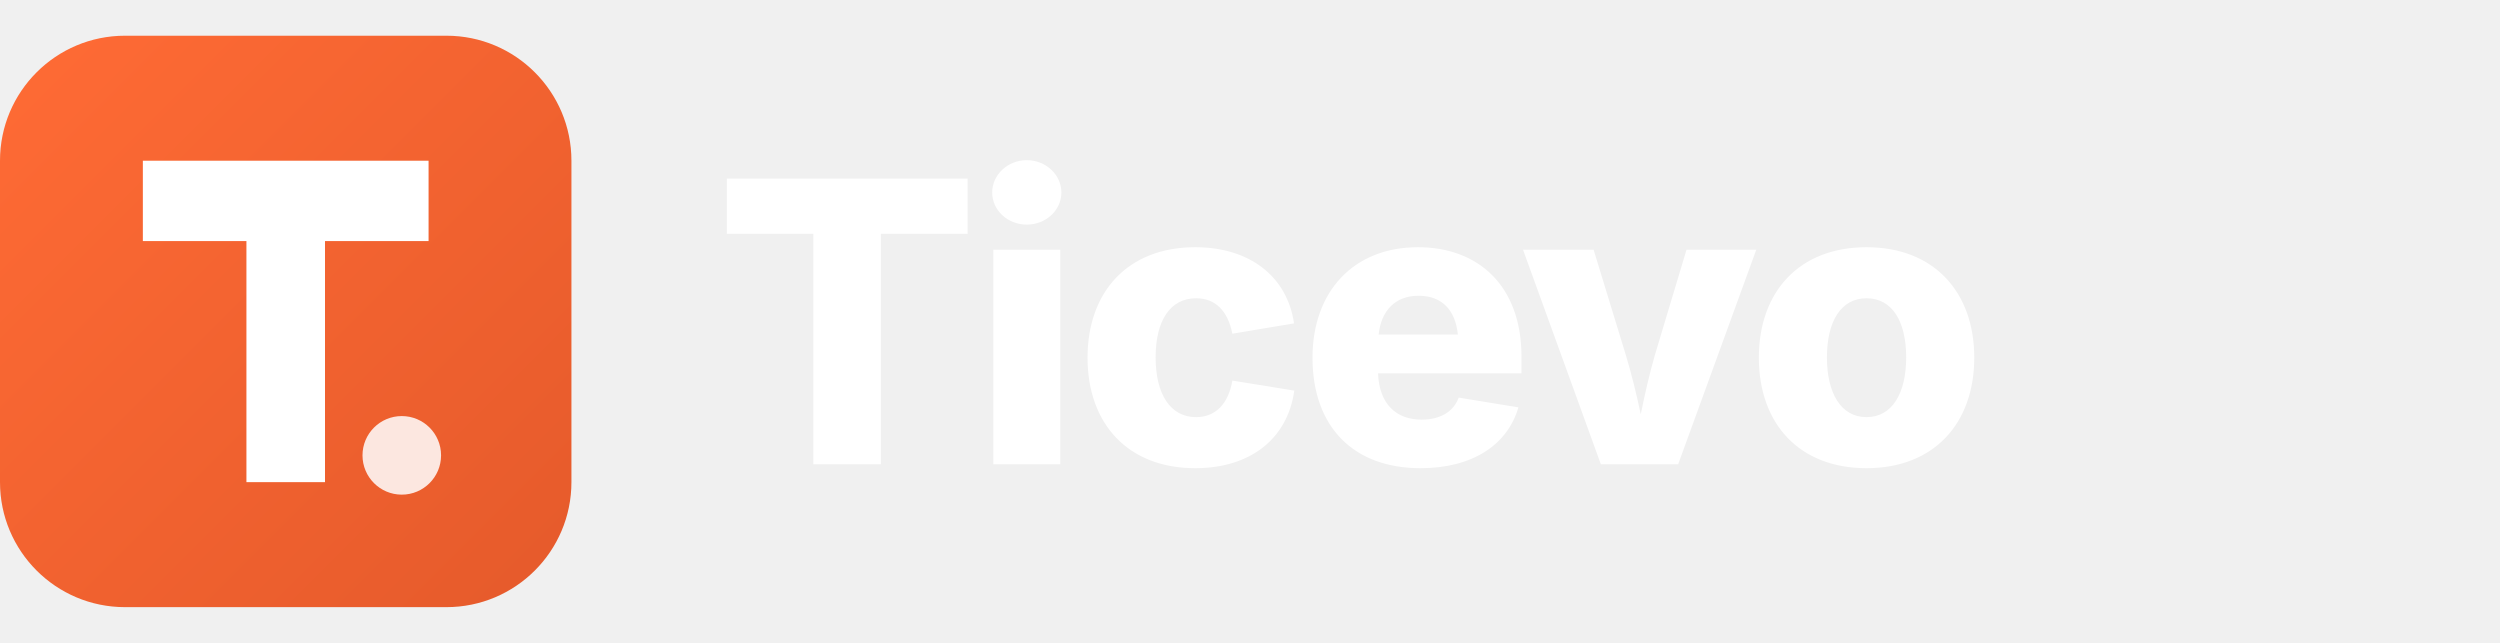
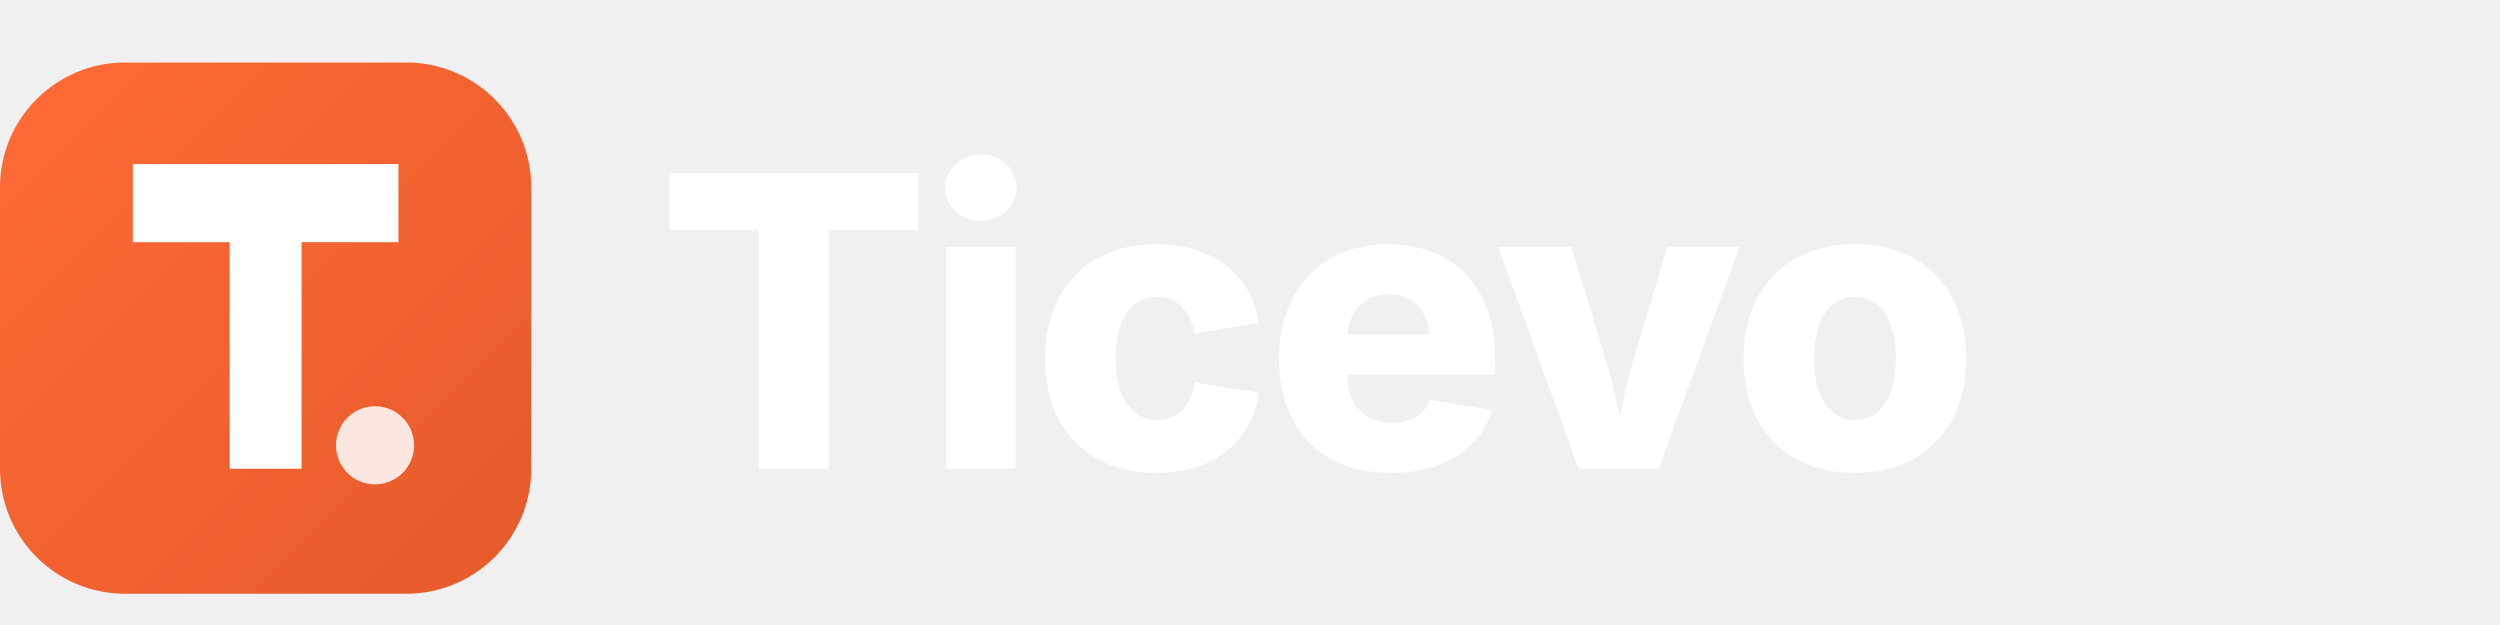
- <svg xmlns="http://www.w3.org/2000/svg" viewBox="0 0 140 36" fill="none">
+ <svg xmlns="http://www.w3.org/2000/svg" viewBox="0 0 160 40" fill="none">
  <defs>
    <linearGradient id="logoGrad" x1="0%" y1="0%" x2="100%" y2="100%">
      <stop offset="0%" stop-color="#FF6B35" />
      <stop offset="100%" stop-color="#E55A2B" />
    </linearGradient>
  </defs>
-   <rect x="0" y="2" width="32" height="32" rx="7" fill="url(#logoGrad)" />
-   <path d="M 8 9 L 24 9 L 24 13.5 L 18.2 13.5 L 18.2 27 L 13.8 27 L 13.8 13.5 L 8 13.5 Z" fill="#FFFFFF" />
-   <circle cx="22.5" cy="25.5" r="2.2" fill="#FFFFFF" opacity="0.85" />
-   <text x="40" y="26" font-family="Inter, system-ui, -apple-system, sans-serif" font-size="22" font-weight="800" letter-spacing="-0.5" fill="#FFFFFF">Ticevo</text>
+   <rect x="0" y="4" width="34" height="34" rx="8" fill="url(#logoGrad)" />
+   <path d="M 8.5 10.5 L 25.5 10.5 L 25.5 15.5 L 19.3 15.5 L 19.3 30 L 14.7 30 L 14.7 15.5 L 8.5 15.5 Z" fill="#FFFFFF" />
+   <circle cx="24" cy="28.5" r="2.5" fill="#FFFFFF" opacity="0.85" />
+   <text x="42" y="30" font-family="Inter, system-ui, -apple-system, sans-serif" font-size="26" font-weight="800" letter-spacing="-0.5" fill="#FFFFFF">Ticevo</text>
</svg>
